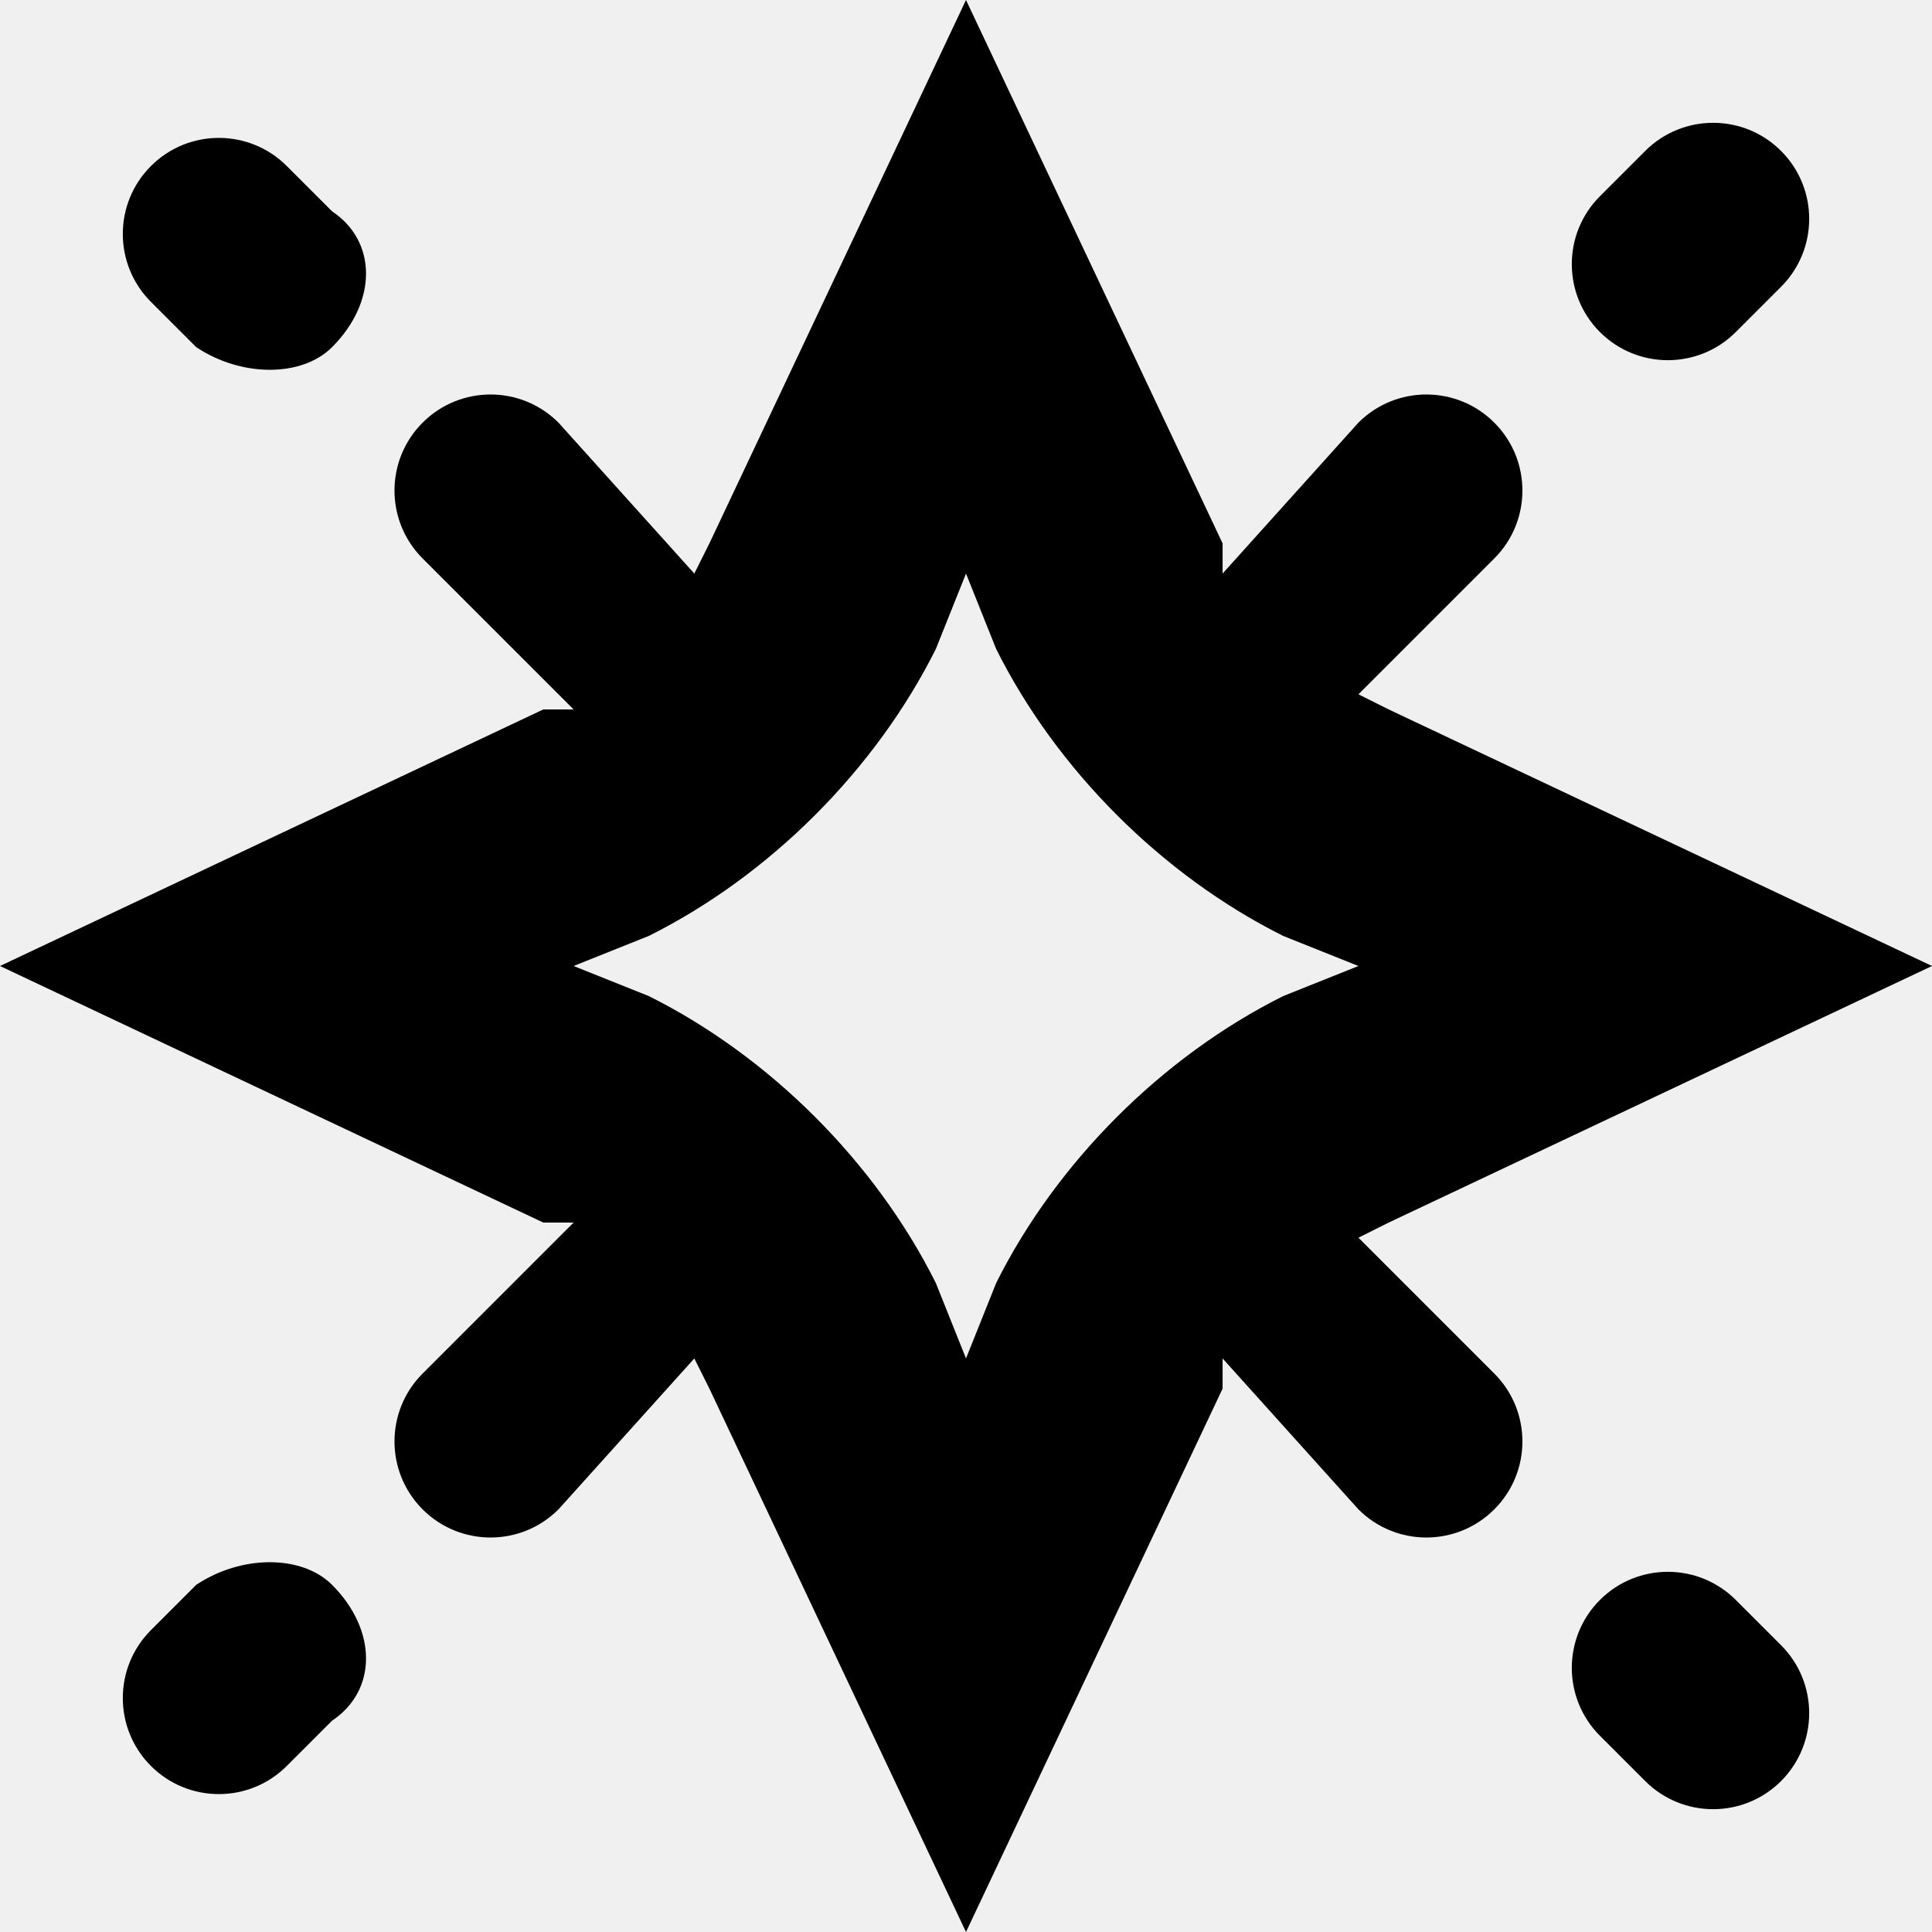
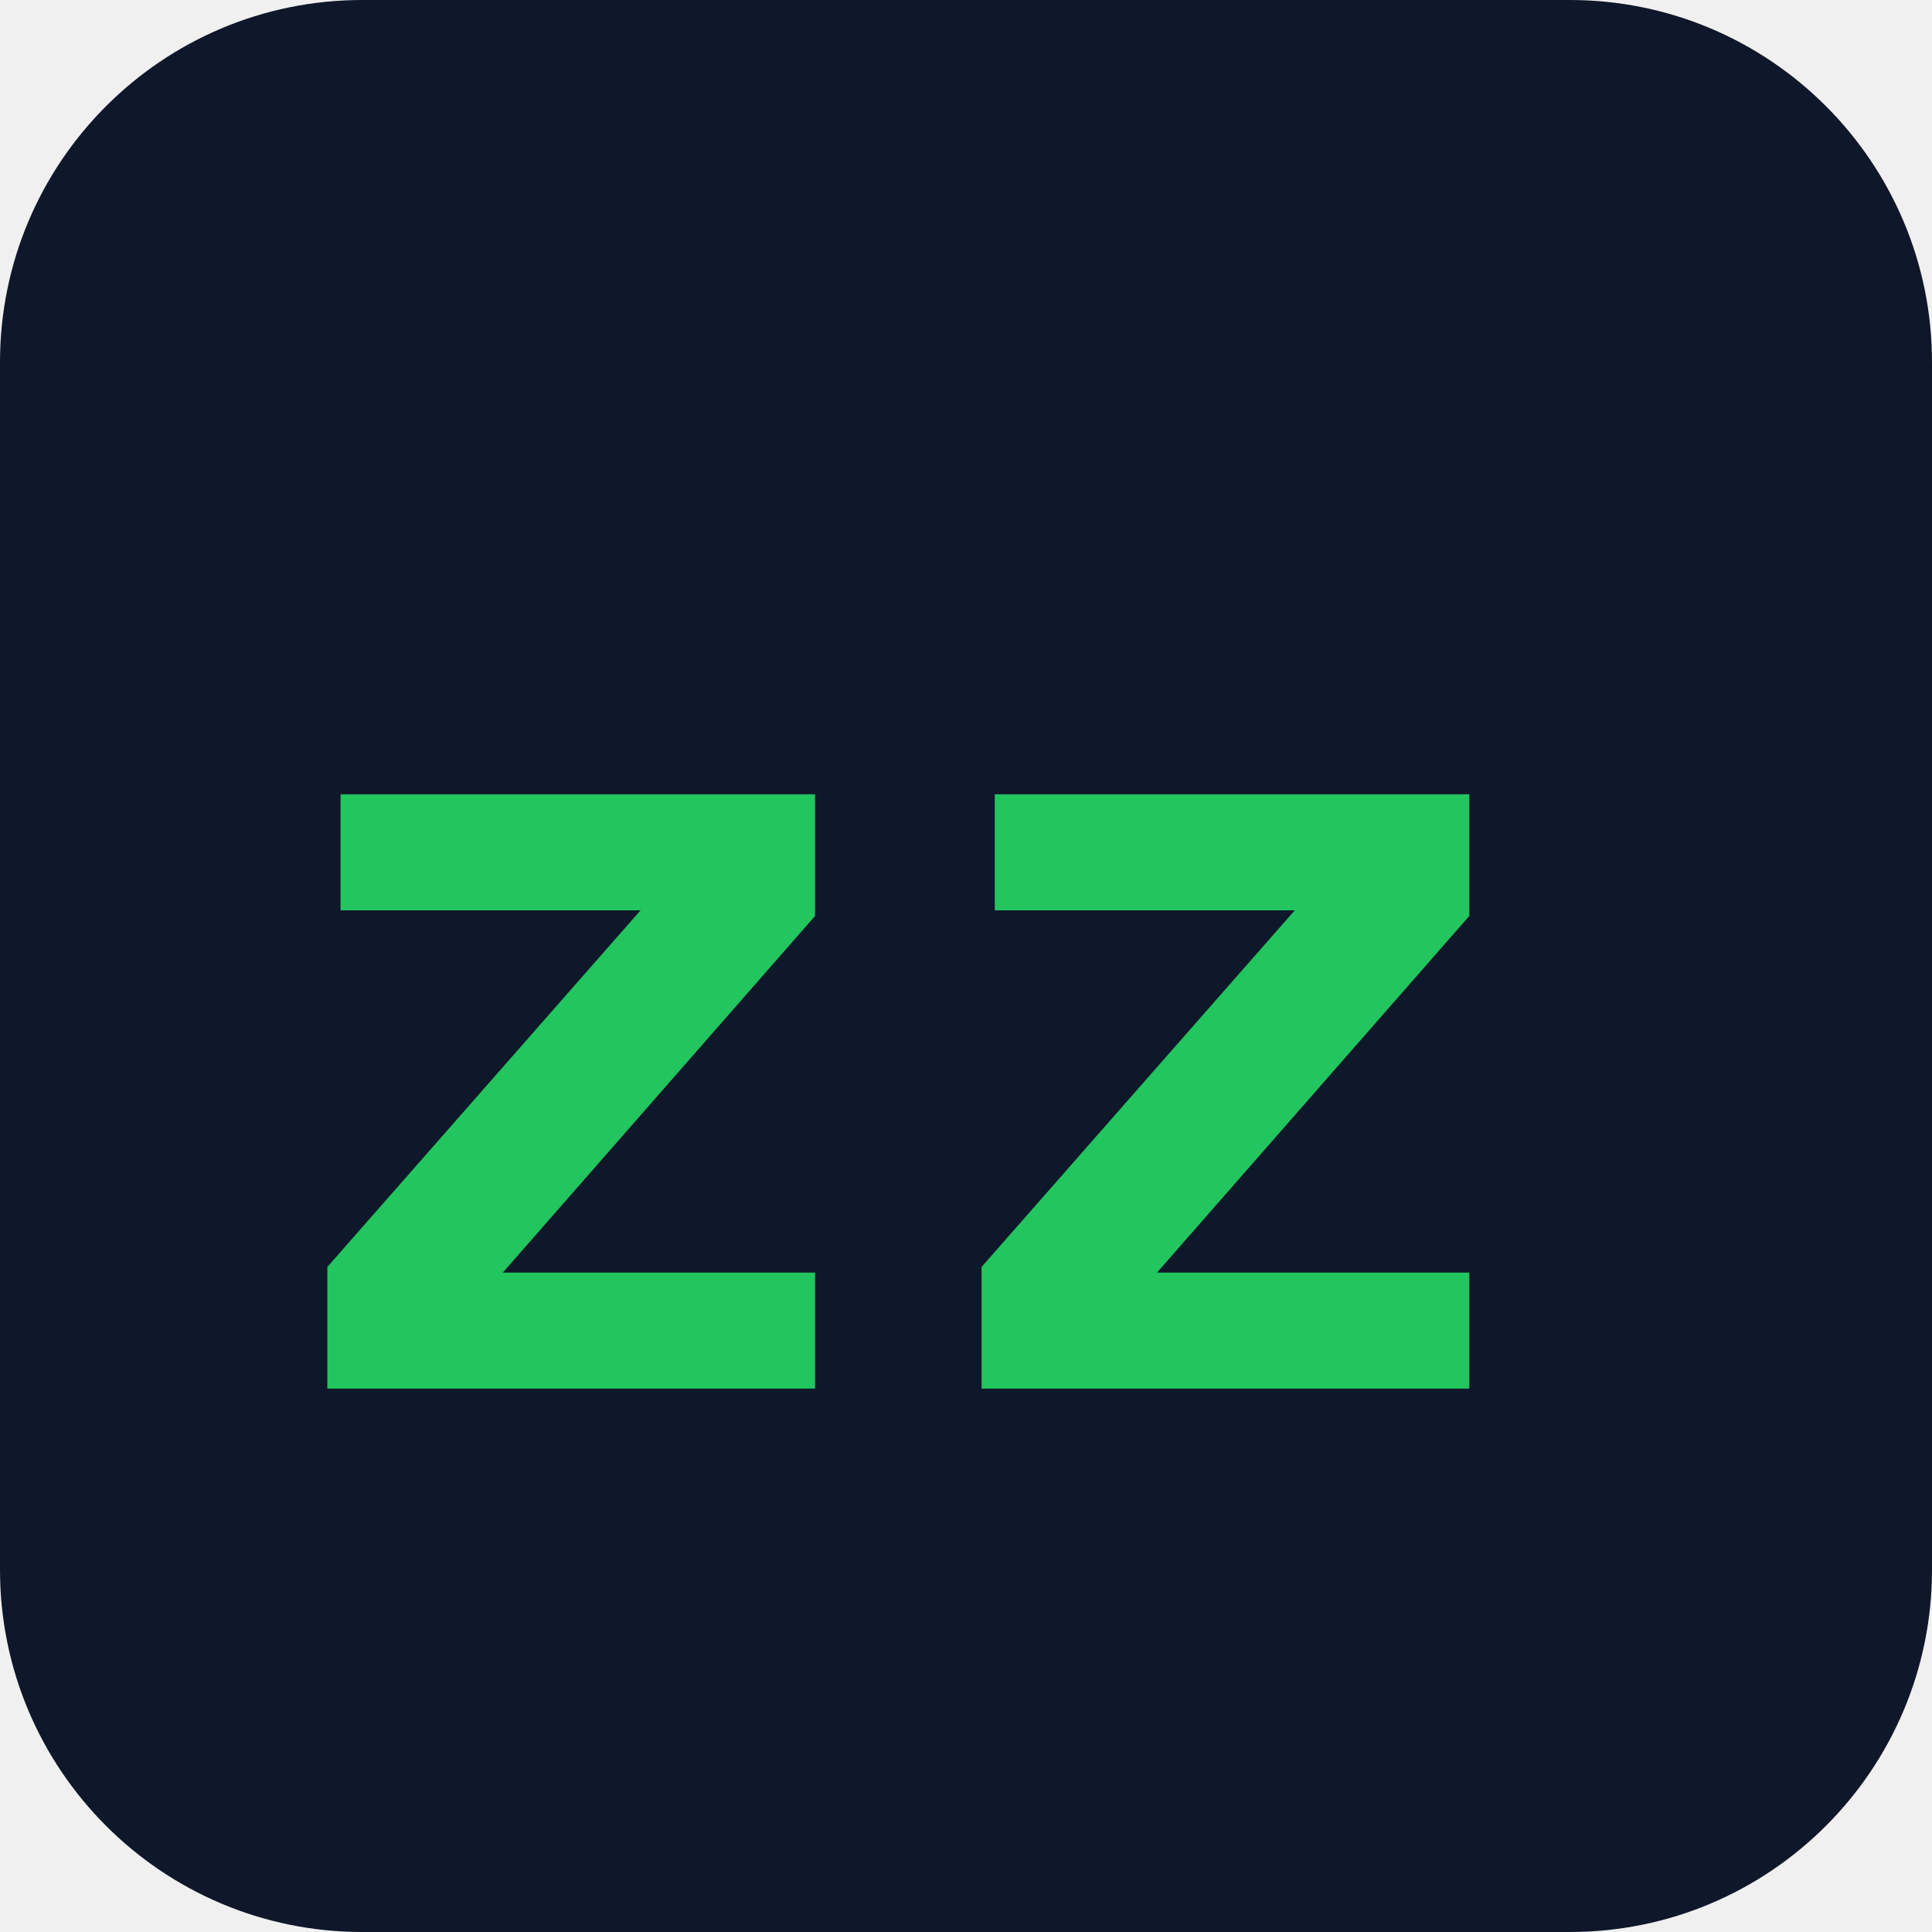
- <svg xmlns="http://www.w3.org/2000/svg" viewBox="0 0 128 128">
-   <path fill-rule="evenodd" d="M81 36 64 0 47 36l-1 2-9-10a6 6 0 0 0-9 9l10 10h-2L0 64l36 17h2L28 91a6 6 0 1 0 9 9l9-10 1 2 17 36 17-36v-2l9 10a6 6 0 1 0 9-9l-9-9 2-1 36-17-36-17-2-1 9-9a6 6 0 1 0-9-9l-9 10v-2Zm-17 2-2 5c-4 8-11 15-19 19l-5 2 5 2c8 4 15 11 19 19l2 5 2-5c4-8 11-15 19-19l5-2-5-2c-8-4-15-11-19-19l-2-5Z" clip-rule="evenodd" />
-   <path d="M118 19a6 6 0 0 0-9-9l-3 3a6 6 0 1 0 9 9l3-3Zm-96 4c-2 2-6 2-9 0l-3-3a6 6 0 1 1 9-9l3 3c3 2 3 6 0 9Zm0 82c-2-2-6-2-9 0l-3 3a6 6 0 1 0 9 9l3-3c3-2 3-6 0-9Zm96 4a6 6 0 0 1-9 9l-3-3a6 6 0 1 1 9-9l3 3Z" />
-   <style>path{fill:#000}@media (prefers-color-scheme:dark){path{fill:#fff}}</style>
+ <svg xmlns="http://www.w3.org/2000/svg" viewBox="0 0 32 32" fill="none">
+   <rect width="32" height="32" rx="6" fill="#0F172A" />
+   <text x="4" y="23" font-family="monospace" font-size="18" font-weight="bold" fill="#22C55E">zz</text>
</svg>
